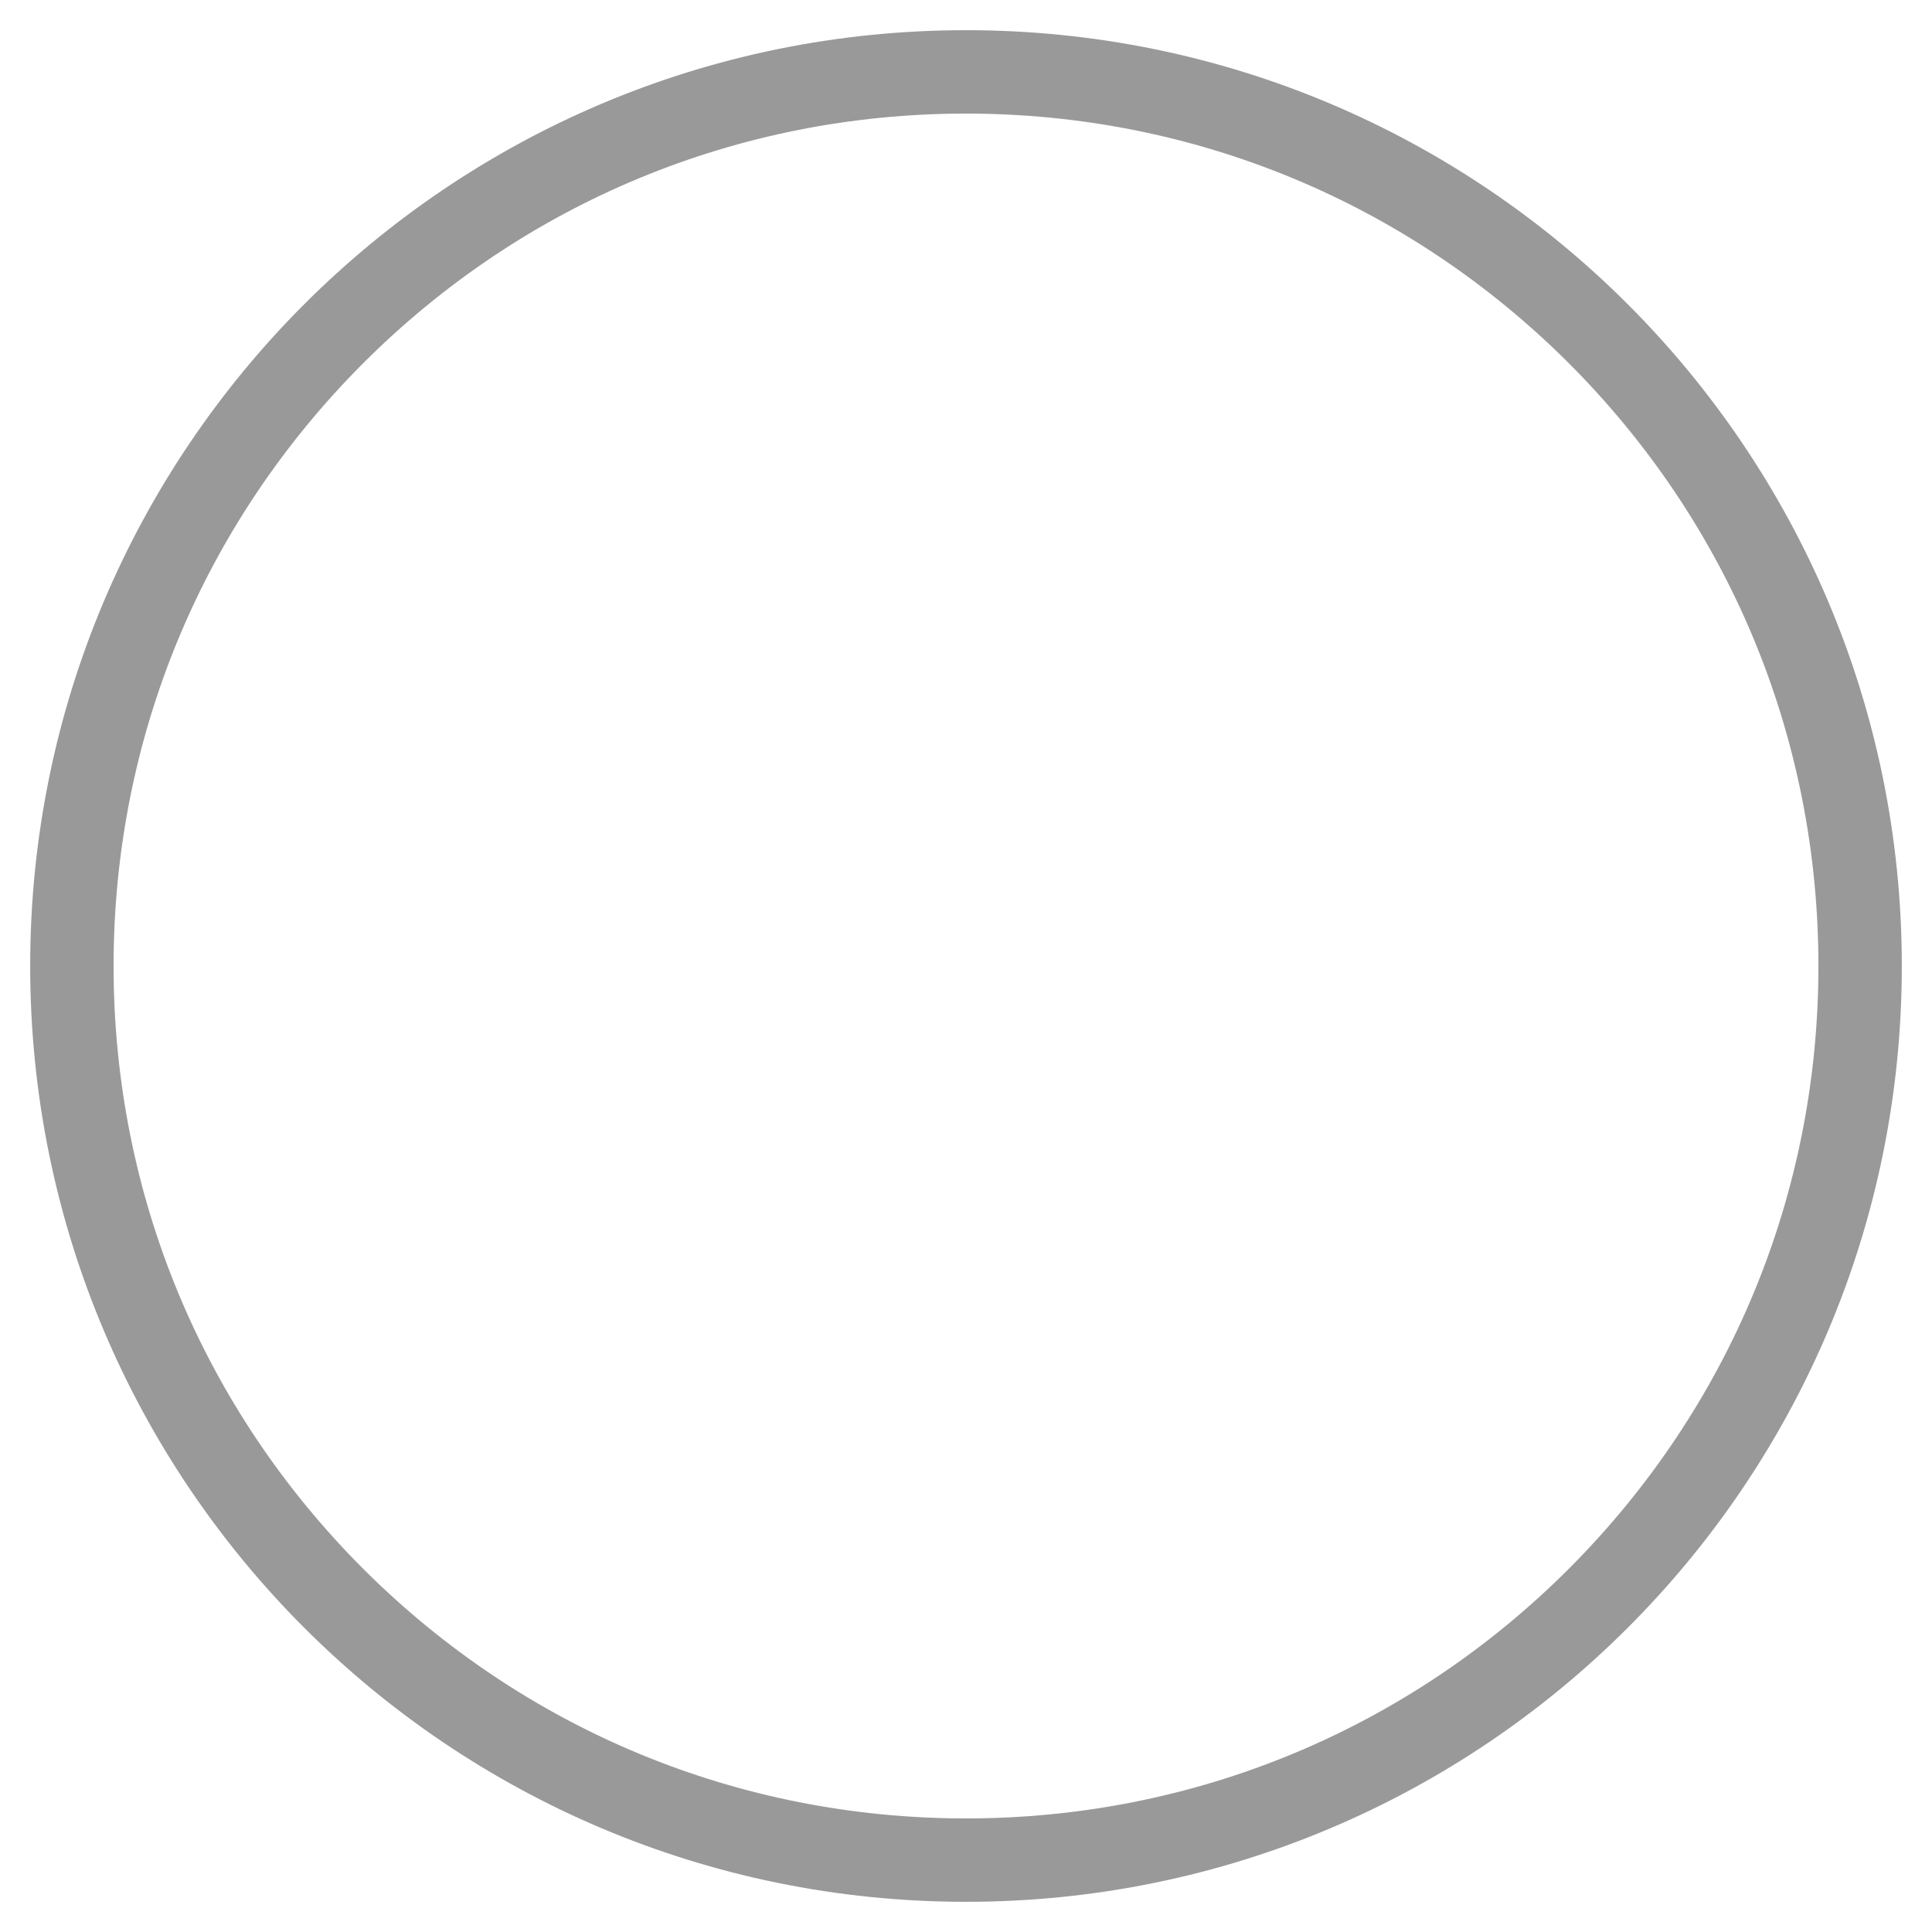
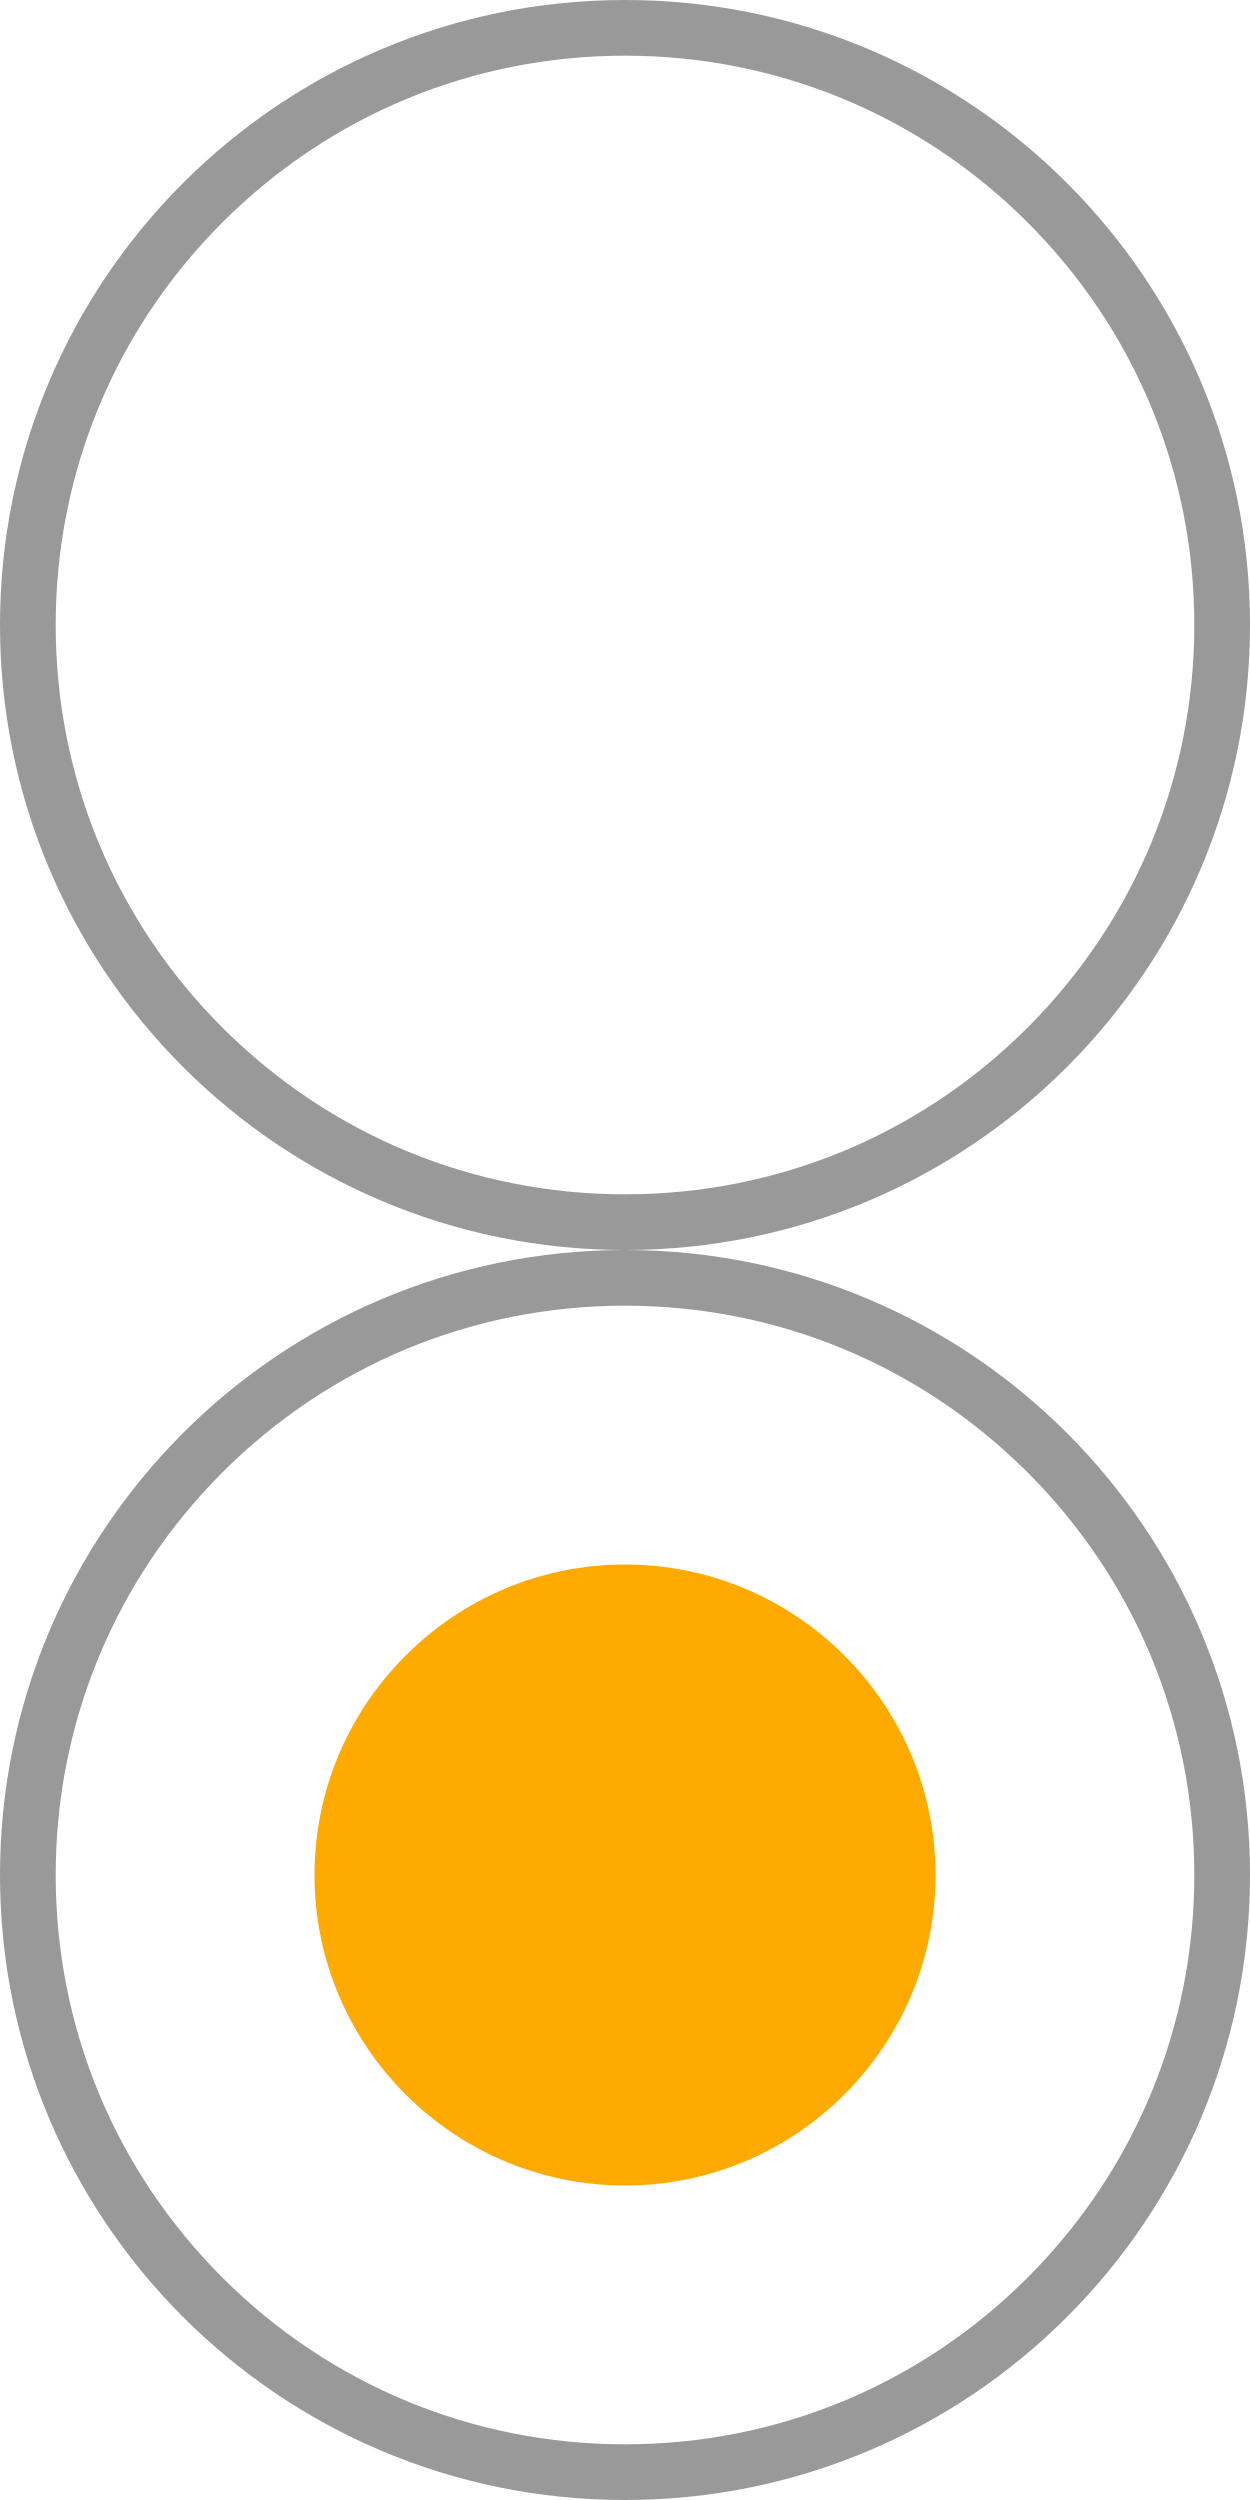
- <svg xmlns="http://www.w3.org/2000/svg" version="1.1" id="Layer_1" x="0px" y="0px" viewBox="0 0 512 512" style="enable-background:new 0 0 512 512;" xml:space="preserve">
-   <style type="text/css">
- 	.st0{fill:#999999;}
- </style>
-   <path class="st0" d="M256,8C119,8,8,119,8,256s111,248,248,248s248-111,248-248S393,8,256,8z M416,415.5  c-42.7,42.8-99.5,66.4-160,66.4c-60.2,0-116.8-23.4-159.5-65.9c-42.8-42.7-66.4-99.5-66.4-160c0-60.2,23.4-116.8,65.9-159.5  c42.7-42.8,99.5-66.4,160-66.4c60.2,0,116.8,23.4,159.5,65.9c42.8,42.7,66.4,99.5,66.4,160C481.9,316.2,458.5,372.8,416,415.5z" />
+ <svg xmlns="http://www.w3.org/2000/svg" width="100%" height="100%" viewBox="0 0 20 40" version="1.1" xml:space="preserve" style="fill-rule:evenodd;clip-rule:evenodd;stroke-linejoin:round;stroke-miterlimit:1.414;">
+   <rect id="Artboard1" x="0" y="0" width="20" height="40" style="fill:none;" />
+   <clipPath id="_clip1">
+     <rect x="0" y="0" width="20" height="40" />
+   </clipPath>
+   <g clip-path="url(#_clip1)">
+     <path d="M10,0c-5.524,0 -10,4.476 -10,10c0,5.524 4.476,10 10,10c5.524,0 10,-4.476 10,-10c0,-5.524 -4.476,-10 -10,-10Zm6.452,16.431c-1.722,1.726 -4.012,2.678 -6.452,2.678c-2.427,0 -4.71,-0.944 -6.431,-2.657c-1.726,-1.722 -2.678,-4.012 -2.678,-6.452c0,-2.427 0.944,-4.71 2.657,-6.431c1.722,-1.726 4.012,-2.678 6.452,-2.678c2.427,0 4.71,0.944 6.431,2.657c1.726,1.722 2.678,4.012 2.678,6.452c0,2.427 -0.944,4.71 -2.657,6.431Z" style="fill:#999;fill-rule:nonzero;" />
+     <g>
+       <path d="M10,20c-5.524,0 -10,4.476 -10,10c0,5.524 4.476,10 10,10c5.524,0 10,-4.476 10,-10c0,-5.524 -4.476,-10 -10,-10Zm6.452,16.431c-1.722,1.726 -4.012,2.678 -6.452,2.678c-2.427,0 -4.71,-0.944 -6.431,-2.657c-1.726,-1.722 -2.678,-4.012 -2.678,-6.452c0,-2.427 0.944,-4.71 2.657,-6.431c1.722,-1.726 4.012,-2.678 6.452,-2.678c2.427,0 4.71,0.944 6.431,2.657c1.726,1.722 2.678,4.012 2.678,6.452c0,2.427 -0.944,4.71 -2.657,6.431Z" style="fill:#999;fill-rule:nonzero;" />
+       <path d="M10,34.968c-2.738,0 -4.968,-2.23 -4.968,-4.968c0,-2.738 2.23,-4.968 4.968,-4.968c2.738,0 4.968,2.23 4.968,4.968c0,2.738 -2.23,4.968 -4.968,4.968Z" style="fill:#fa0;fill-rule:nonzero;" />
+     </g>
+   </g>
</svg>
